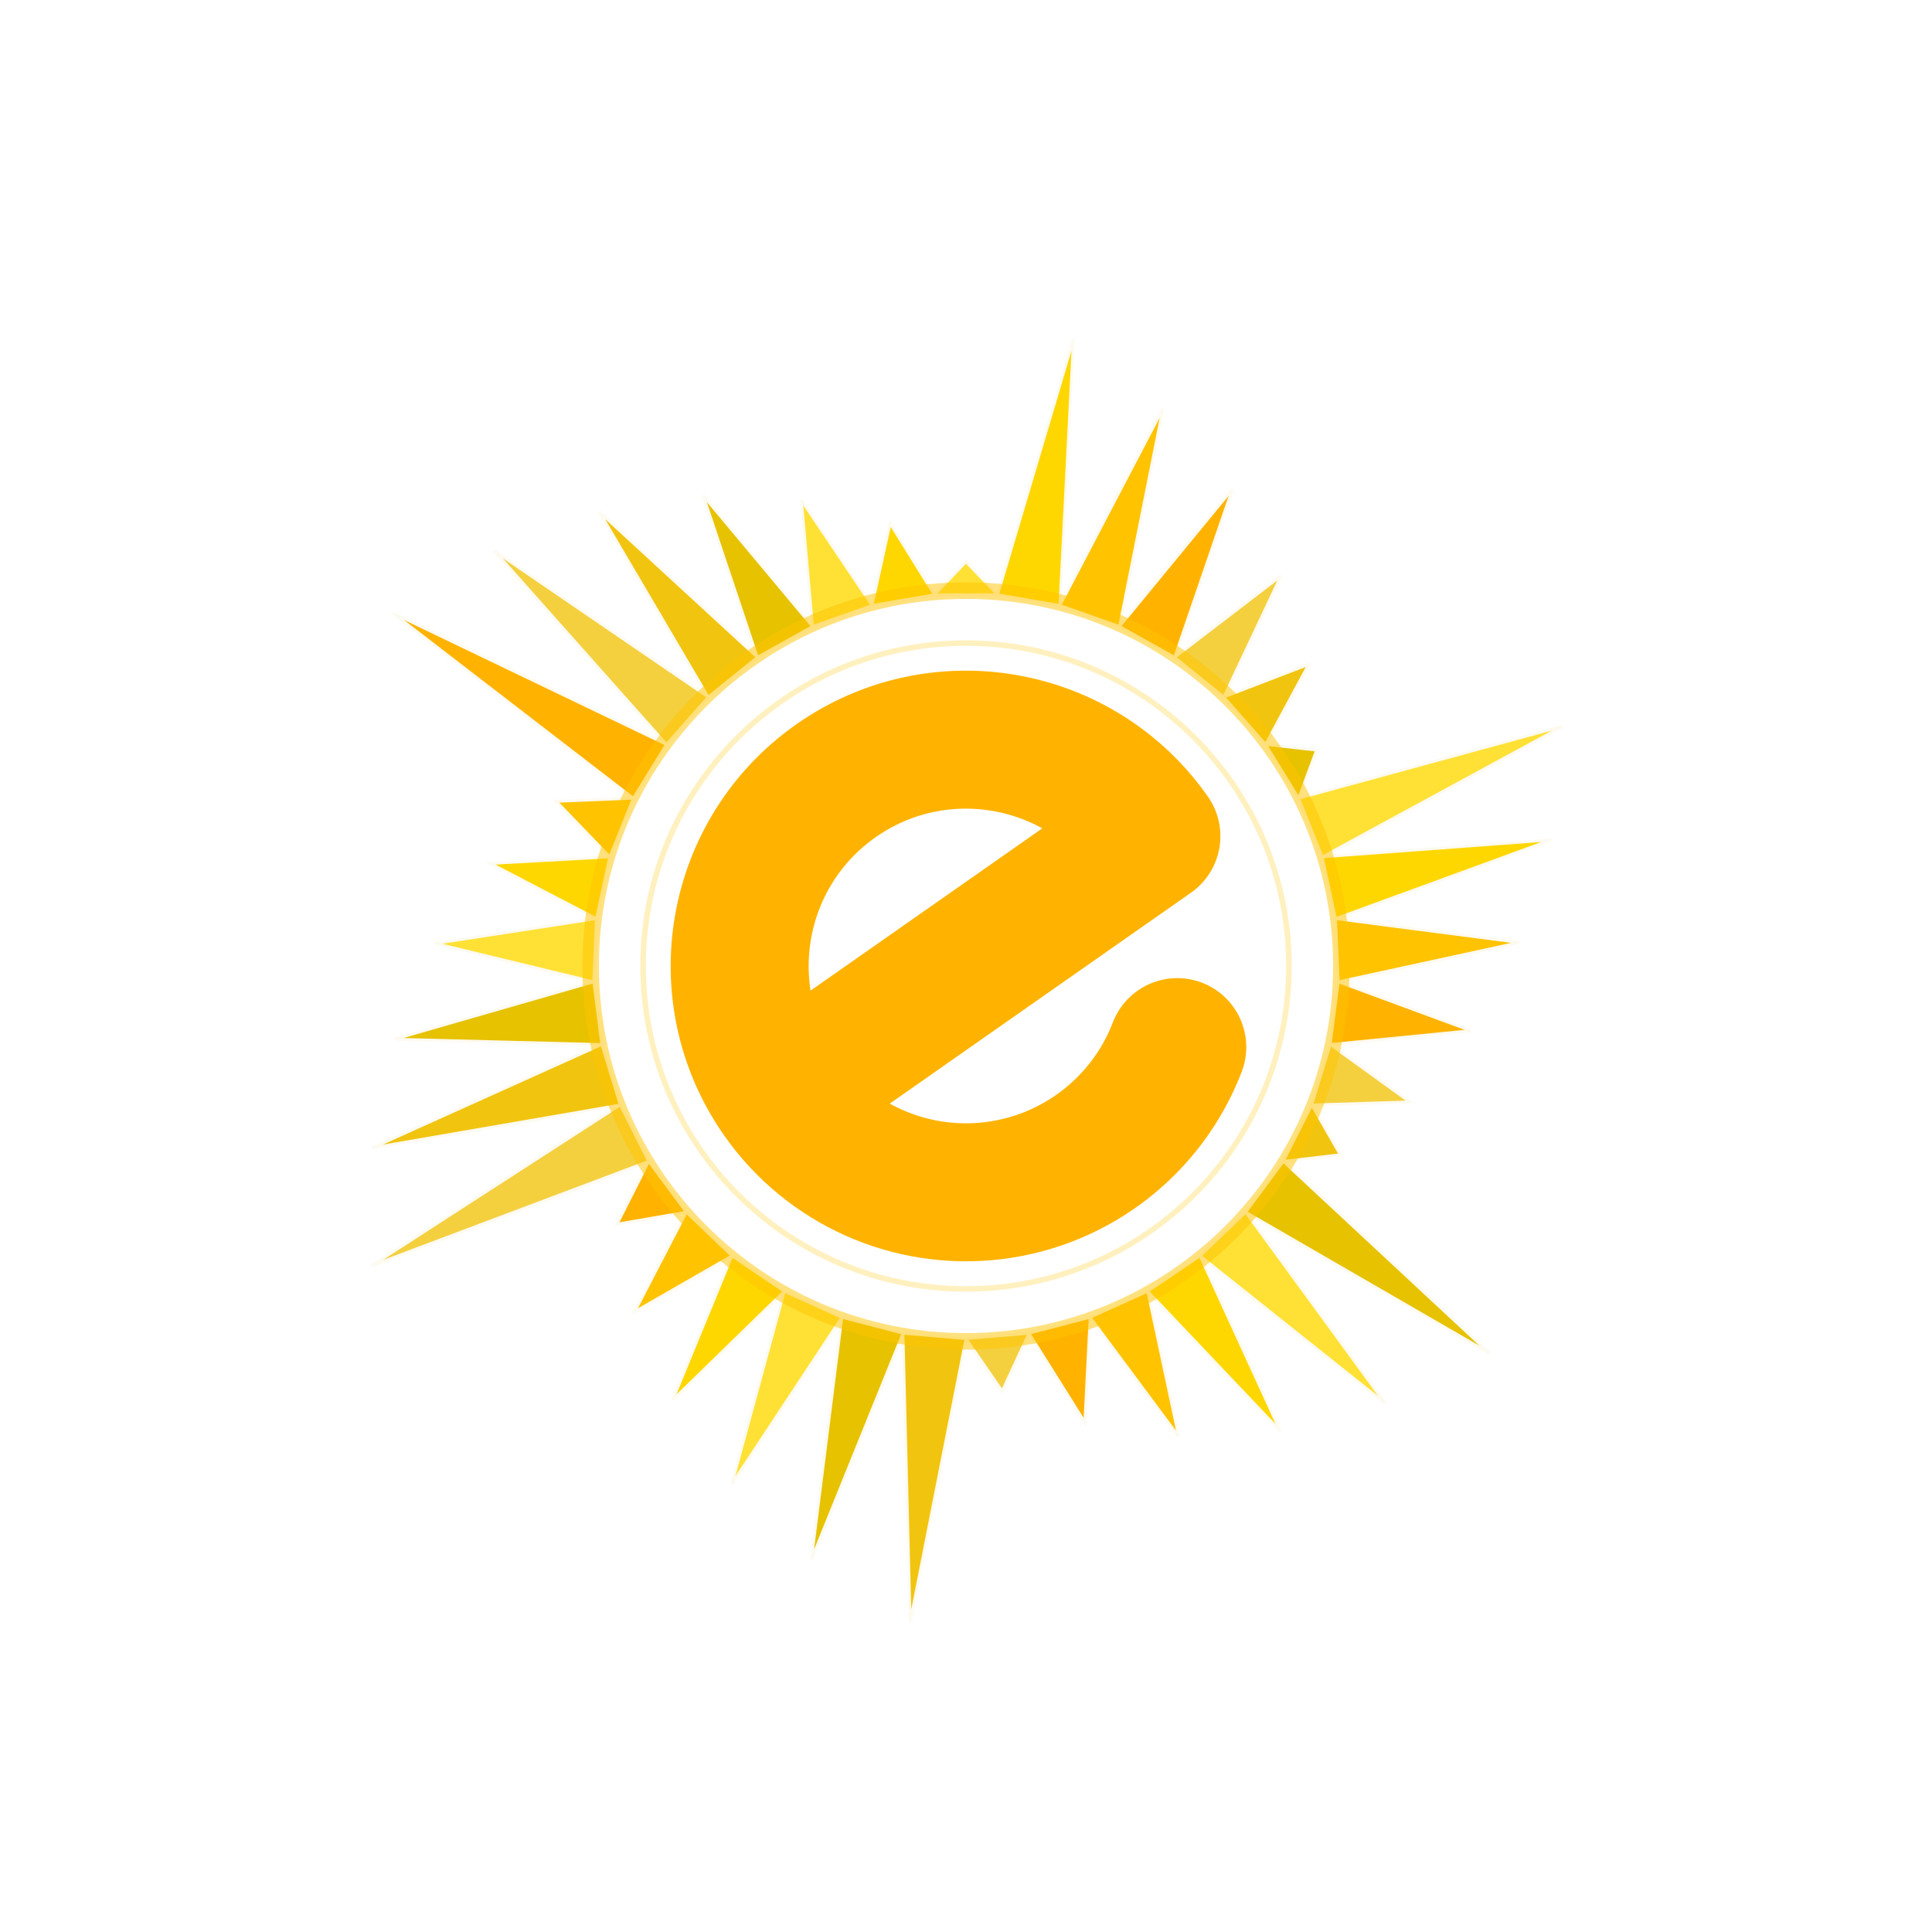
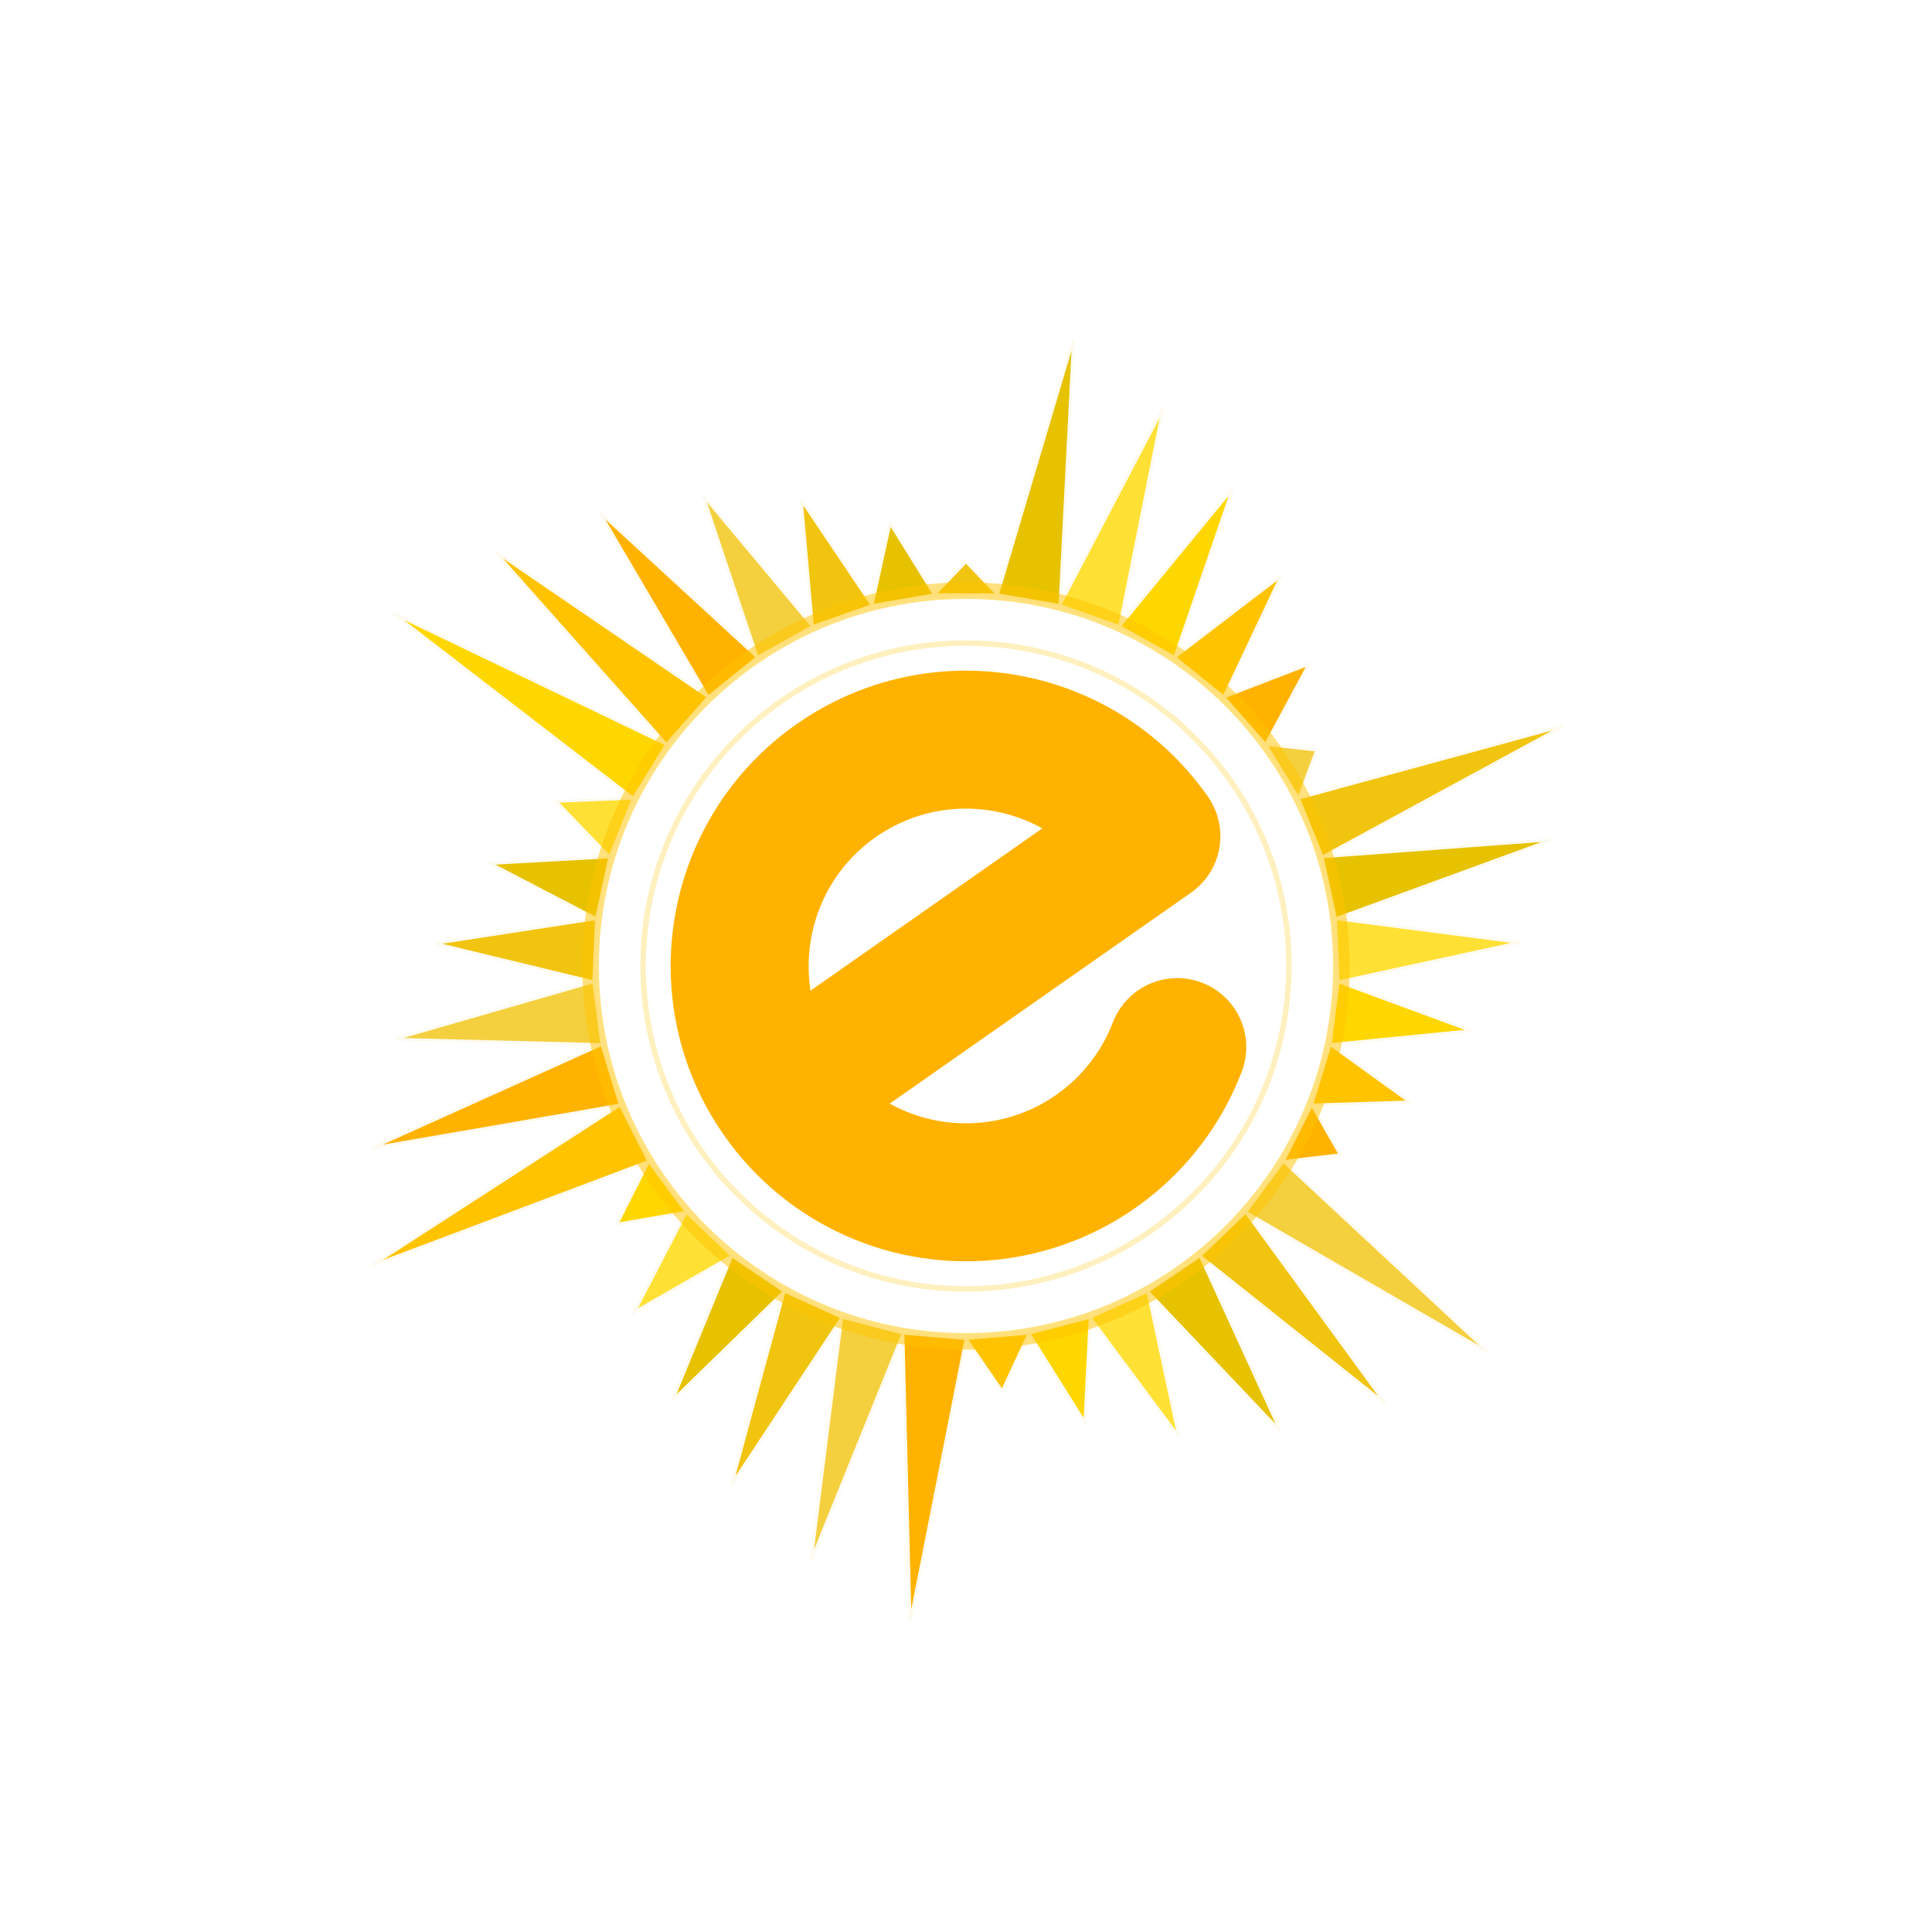
<svg xmlns="http://www.w3.org/2000/svg" viewBox="0 0 700 700" width="100%" height="100%">
  <g id="compass-rose">
-     <polygon points="338.55,215.49 361.45,215.49 350.00,203.55" fill="#FFE135" stroke="#FDFAF0" stroke-width="1" />
-     <polygon points="361.45,215.49 384.02,219.36 388.94,122.92" fill="#FFD700" stroke="#FDFAF0" stroke-width="1" />
-     <polygon points="384.02,219.36 405.61,226.98 421.34,148.09" fill="#FFC300" stroke="#FDFAF0" stroke-width="1" />
-     <polygon points="405.61,226.98 425.60,238.15 446.51,177.23" fill="#FFB300" stroke="#FDFAF0" stroke-width="1" />
-     <polygon points="425.60,238.15 443.41,252.54 464.12,208.67" fill="#F4D03F" stroke="#FDFAF0" stroke-width="1" />
-     <polygon points="443.41,252.54 458.54,269.72 474.16,240.72" fill="#F1C40F" stroke="#FDFAF0" stroke-width="1" />
-     <polygon points="458.54,269.72 470.54,289.22 477.01,271.80" fill="#E6C200" stroke="#FDFAF0" stroke-width="1" />
-     <polygon points="470.54,289.22 479.08,310.47 566.29,263.09" fill="#FFE135" stroke="#FDFAF0" stroke-width="1" />
-     <polygon points="479.08,310.47 483.91,332.85 561.98,304.31" fill="#FFD700" stroke="#FDFAF0" stroke-width="1" />
-     <polygon points="483.91,332.85 484.88,355.73 550.42,341.49" fill="#FFC300" stroke="#FDFAF0" stroke-width="1" />
-     <polygon points="484.88,355.73 481.97,378.44 532.86,373.42" fill="#FFB300" stroke="#FDFAF0" stroke-width="1" />
-     <polygon points="481.97,378.44 475.27,400.34 510.74,399.23" fill="#F4D03F" stroke="#FDFAF0" stroke-width="1" />
-     <polygon points="475.27,400.34 464.96,420.78 485.60,418.37" fill="#F1C40F" stroke="#FDFAF0" stroke-width="1" />
-     <polygon points="464.96,420.78 451.34,439.19 539.59,490.22" fill="#E6C200" stroke="#FDFAF0" stroke-width="1" />
-     <polygon points="451.34,439.19 434.81,455.03 501.92,508.51" fill="#FFE135" stroke="#FDFAF0" stroke-width="1" />
-     <polygon points="434.81,455.03 415.84,467.86 463.85,518.45" fill="#FFD700" stroke="#FDFAF0" stroke-width="1" />
-     <polygon points="415.84,467.86 394.97,477.29 427.05,520.46" fill="#FFC300" stroke="#FDFAF0" stroke-width="1" />
-     <polygon points="394.97,477.29 372.82,483.06 393.04,515.31" fill="#FFB300" stroke="#FDFAF0" stroke-width="1" />
-     <polygon points="372.82,483.06 350.00,485.00 363.11,504.02" fill="#F4D03F" stroke="#FDFAF0" stroke-width="1" />
-     <polygon points="350.00,485.00 327.18,483.06 329.77,587.65" fill="#F1C40F" stroke="#FDFAF0" stroke-width="1" />
-     <polygon points="327.18,483.06 305.03,477.29 293.99,565.09" fill="#E6C200" stroke="#FDFAF0" stroke-width="1" />
-     <polygon points="305.03,477.29 284.16,467.86 265.14,537.73" fill="#FFE135" stroke="#FDFAF0" stroke-width="1" />
-     <polygon points="284.16,467.86 265.19,455.03 243.73,507.23" fill="#FFD700" stroke="#FDFAF0" stroke-width="1" />
-     <polygon points="265.19,455.03 248.66,439.19 229.93,475.28" fill="#FFC300" stroke="#FDFAF0" stroke-width="1" />
-     <polygon points="248.66,439.19 235.04,420.78 223.55,443.52" fill="#FFB300" stroke="#FDFAF0" stroke-width="1" />
-     <polygon points="235.04,420.78 224.73,400.34 134.61,458.60" fill="#F4D03F" stroke="#FDFAF0" stroke-width="1" />
-     <polygon points="224.73,400.34 218.03,378.44 134.89,415.88" fill="#F1C40F" stroke="#FDFAF0" stroke-width="1" />
-     <polygon points="218.03,378.44 215.12,355.73 142.96,376.51" fill="#E6C200" stroke="#FDFAF0" stroke-width="1" />
-     <polygon points="215.12,355.73 216.09,332.85 157.69,341.83" fill="#FFE135" stroke="#FDFAF0" stroke-width="1" />
-     <polygon points="216.09,332.85 220.92,310.47 177.72,312.87" fill="#FFD700" stroke="#FDFAF0" stroke-width="1" />
-     <polygon points="220.92,310.47 229.46,289.22 201.55,290.35" fill="#FFC300" stroke="#FDFAF0" stroke-width="1" />
-     <polygon points="229.46,289.22 241.46,269.72 142.29,222.11" fill="#FFB300" stroke="#FDFAF0" stroke-width="1" />
-     <polygon points="241.46,269.72 256.59,252.54 179.09,199.58" fill="#F4D03F" stroke="#FDFAF0" stroke-width="1" />
-     <polygon points="256.59,252.54 274.40,238.15 217.17,185.50" fill="#F1C40F" stroke="#FDFAF0" stroke-width="1" />
-     <polygon points="274.40,238.15 294.39,226.98 254.81,179.60" fill="#E6C200" stroke="#FDFAF0" stroke-width="1" />
-     <polygon points="294.39,226.98 315.98,219.36 290.39,181.28" fill="#FFE135" stroke="#FDFAF0" stroke-width="1" />
-     <polygon points="315.98,219.36 338.55,215.49 322.50,189.64" fill="#FFD700" stroke="#FDFAF0" stroke-width="1" />
+     <polygon points="338.55,215.49 361.45,215.49 350.00,203.55" fill="#F1C40F" stroke="#FDFAF0" stroke-width="1" />
+     <polygon points="361.45,215.49 384.02,219.36 388.94,122.92" fill="#E6C200" stroke="#FDFAF0" stroke-width="1" />
+     <polygon points="384.02,219.36 405.61,226.98 421.34,148.09" fill="#FFE135" stroke="#FDFAF0" stroke-width="1" />
+     <polygon points="405.61,226.98 425.60,238.15 446.51,177.23" fill="#FFD700" stroke="#FDFAF0" stroke-width="1" />
+     <polygon points="425.60,238.15 443.41,252.54 464.12,208.67" fill="#FFC300" stroke="#FDFAF0" stroke-width="1" />
+     <polygon points="443.41,252.54 458.54,269.72 474.16,240.72" fill="#FFB300" stroke="#FDFAF0" stroke-width="1" />
+     <polygon points="458.54,269.72 470.54,289.22 477.01,271.80" fill="#F4D03F" stroke="#FDFAF0" stroke-width="1" />
+     <polygon points="470.54,289.22 479.08,310.47 566.29,263.09" fill="#F1C40F" stroke="#FDFAF0" stroke-width="1" />
+     <polygon points="479.08,310.47 483.91,332.85 561.98,304.31" fill="#E6C200" stroke="#FDFAF0" stroke-width="1" />
+     <polygon points="483.91,332.85 484.88,355.73 550.42,341.49" fill="#FFE135" stroke="#FDFAF0" stroke-width="1" />
+     <polygon points="484.88,355.73 481.97,378.44 532.86,373.42" fill="#FFD700" stroke="#FDFAF0" stroke-width="1" />
+     <polygon points="481.97,378.44 475.27,400.34 510.74,399.23" fill="#FFC300" stroke="#FDFAF0" stroke-width="1" />
+     <polygon points="475.27,400.34 464.96,420.78 485.60,418.37" fill="#FFB300" stroke="#FDFAF0" stroke-width="1" />
+     <polygon points="464.96,420.78 451.34,439.19 539.59,490.22" fill="#F4D03F" stroke="#FDFAF0" stroke-width="1" />
+     <polygon points="451.34,439.19 434.81,455.03 501.92,508.51" fill="#F1C40F" stroke="#FDFAF0" stroke-width="1" />
+     <polygon points="434.81,455.03 415.84,467.86 463.85,518.45" fill="#E6C200" stroke="#FDFAF0" stroke-width="1" />
+     <polygon points="415.84,467.86 394.97,477.29 427.05,520.46" fill="#FFE135" stroke="#FDFAF0" stroke-width="1" />
+     <polygon points="394.97,477.29 372.82,483.06 393.04,515.31" fill="#FFD700" stroke="#FDFAF0" stroke-width="1" />
+     <polygon points="372.82,483.06 350.00,485.00 363.11,504.02" fill="#FFC300" stroke="#FDFAF0" stroke-width="1" />
+     <polygon points="350.00,485.00 327.18,483.06 329.77,587.65" fill="#FFB300" stroke="#FDFAF0" stroke-width="1" />
+     <polygon points="327.18,483.06 305.03,477.29 293.99,565.09" fill="#F4D03F" stroke="#FDFAF0" stroke-width="1" />
+     <polygon points="305.03,477.29 284.16,467.86 265.14,537.73" fill="#F1C40F" stroke="#FDFAF0" stroke-width="1" />
+     <polygon points="284.16,467.86 265.19,455.03 243.73,507.23" fill="#E6C200" stroke="#FDFAF0" stroke-width="1" />
+     <polygon points="265.19,455.03 248.66,439.19 229.93,475.28" fill="#FFE135" stroke="#FDFAF0" stroke-width="1" />
+     <polygon points="248.66,439.19 235.04,420.78 223.55,443.52" fill="#FFD700" stroke="#FDFAF0" stroke-width="1" />
+     <polygon points="235.04,420.78 224.73,400.34 134.61,458.60" fill="#FFC300" stroke="#FDFAF0" stroke-width="1" />
+     <polygon points="224.73,400.34 218.03,378.44 134.89,415.88" fill="#FFB300" stroke="#FDFAF0" stroke-width="1" />
+     <polygon points="218.03,378.44 215.12,355.73 142.96,376.51" fill="#F4D03F" stroke="#FDFAF0" stroke-width="1" />
+     <polygon points="215.12,355.73 216.09,332.85 157.69,341.83" fill="#F1C40F" stroke="#FDFAF0" stroke-width="1" />
+     <polygon points="216.09,332.85 220.92,310.47 177.72,312.87" fill="#E6C200" stroke="#FDFAF0" stroke-width="1" />
+     <polygon points="220.92,310.47 229.46,289.22 201.55,290.35" fill="#FFE135" stroke="#FDFAF0" stroke-width="1" />
+     <polygon points="229.46,289.22 241.46,269.72 142.29,222.11" fill="#FFD700" stroke="#FDFAF0" stroke-width="1" />
+     <polygon points="241.46,269.72 256.59,252.54 179.09,199.58" fill="#FFC300" stroke="#FDFAF0" stroke-width="1" />
+     <polygon points="256.59,252.54 274.40,238.15 217.17,185.50" fill="#FFB300" stroke="#FDFAF0" stroke-width="1" />
+     <polygon points="274.40,238.15 294.39,226.98 254.81,179.60" fill="#F4D03F" stroke="#FDFAF0" stroke-width="1" />
+     <polygon points="294.39,226.98 315.98,219.36 290.39,181.28" fill="#F1C40F" stroke="#FDFAF0" stroke-width="1" />
+     <polygon points="315.98,219.36 338.55,215.49 322.50,189.64" fill="#E6C200" stroke="#FDFAF0" stroke-width="1" />
  </g>
  <circle cx="350.0" cy="350.0" r="136" fill="none" stroke="#FFC300" stroke-width="6" opacity="0.5" />
  <circle cx="350.0" cy="350.0" r="117" fill="none" stroke="#FFC300" stroke-width="2" opacity="0.25" />
  <path d="M -64,0 L 82,0 A 82,82 0 0,0 -82,0 A 82,82 0 0,0 45.85,67.98" fill="none" stroke="#FFB300" stroke-width="50" stroke-linecap="round" stroke-linejoin="round" transform="translate(350.0, 350.0) rotate(-35)" />
</svg>
